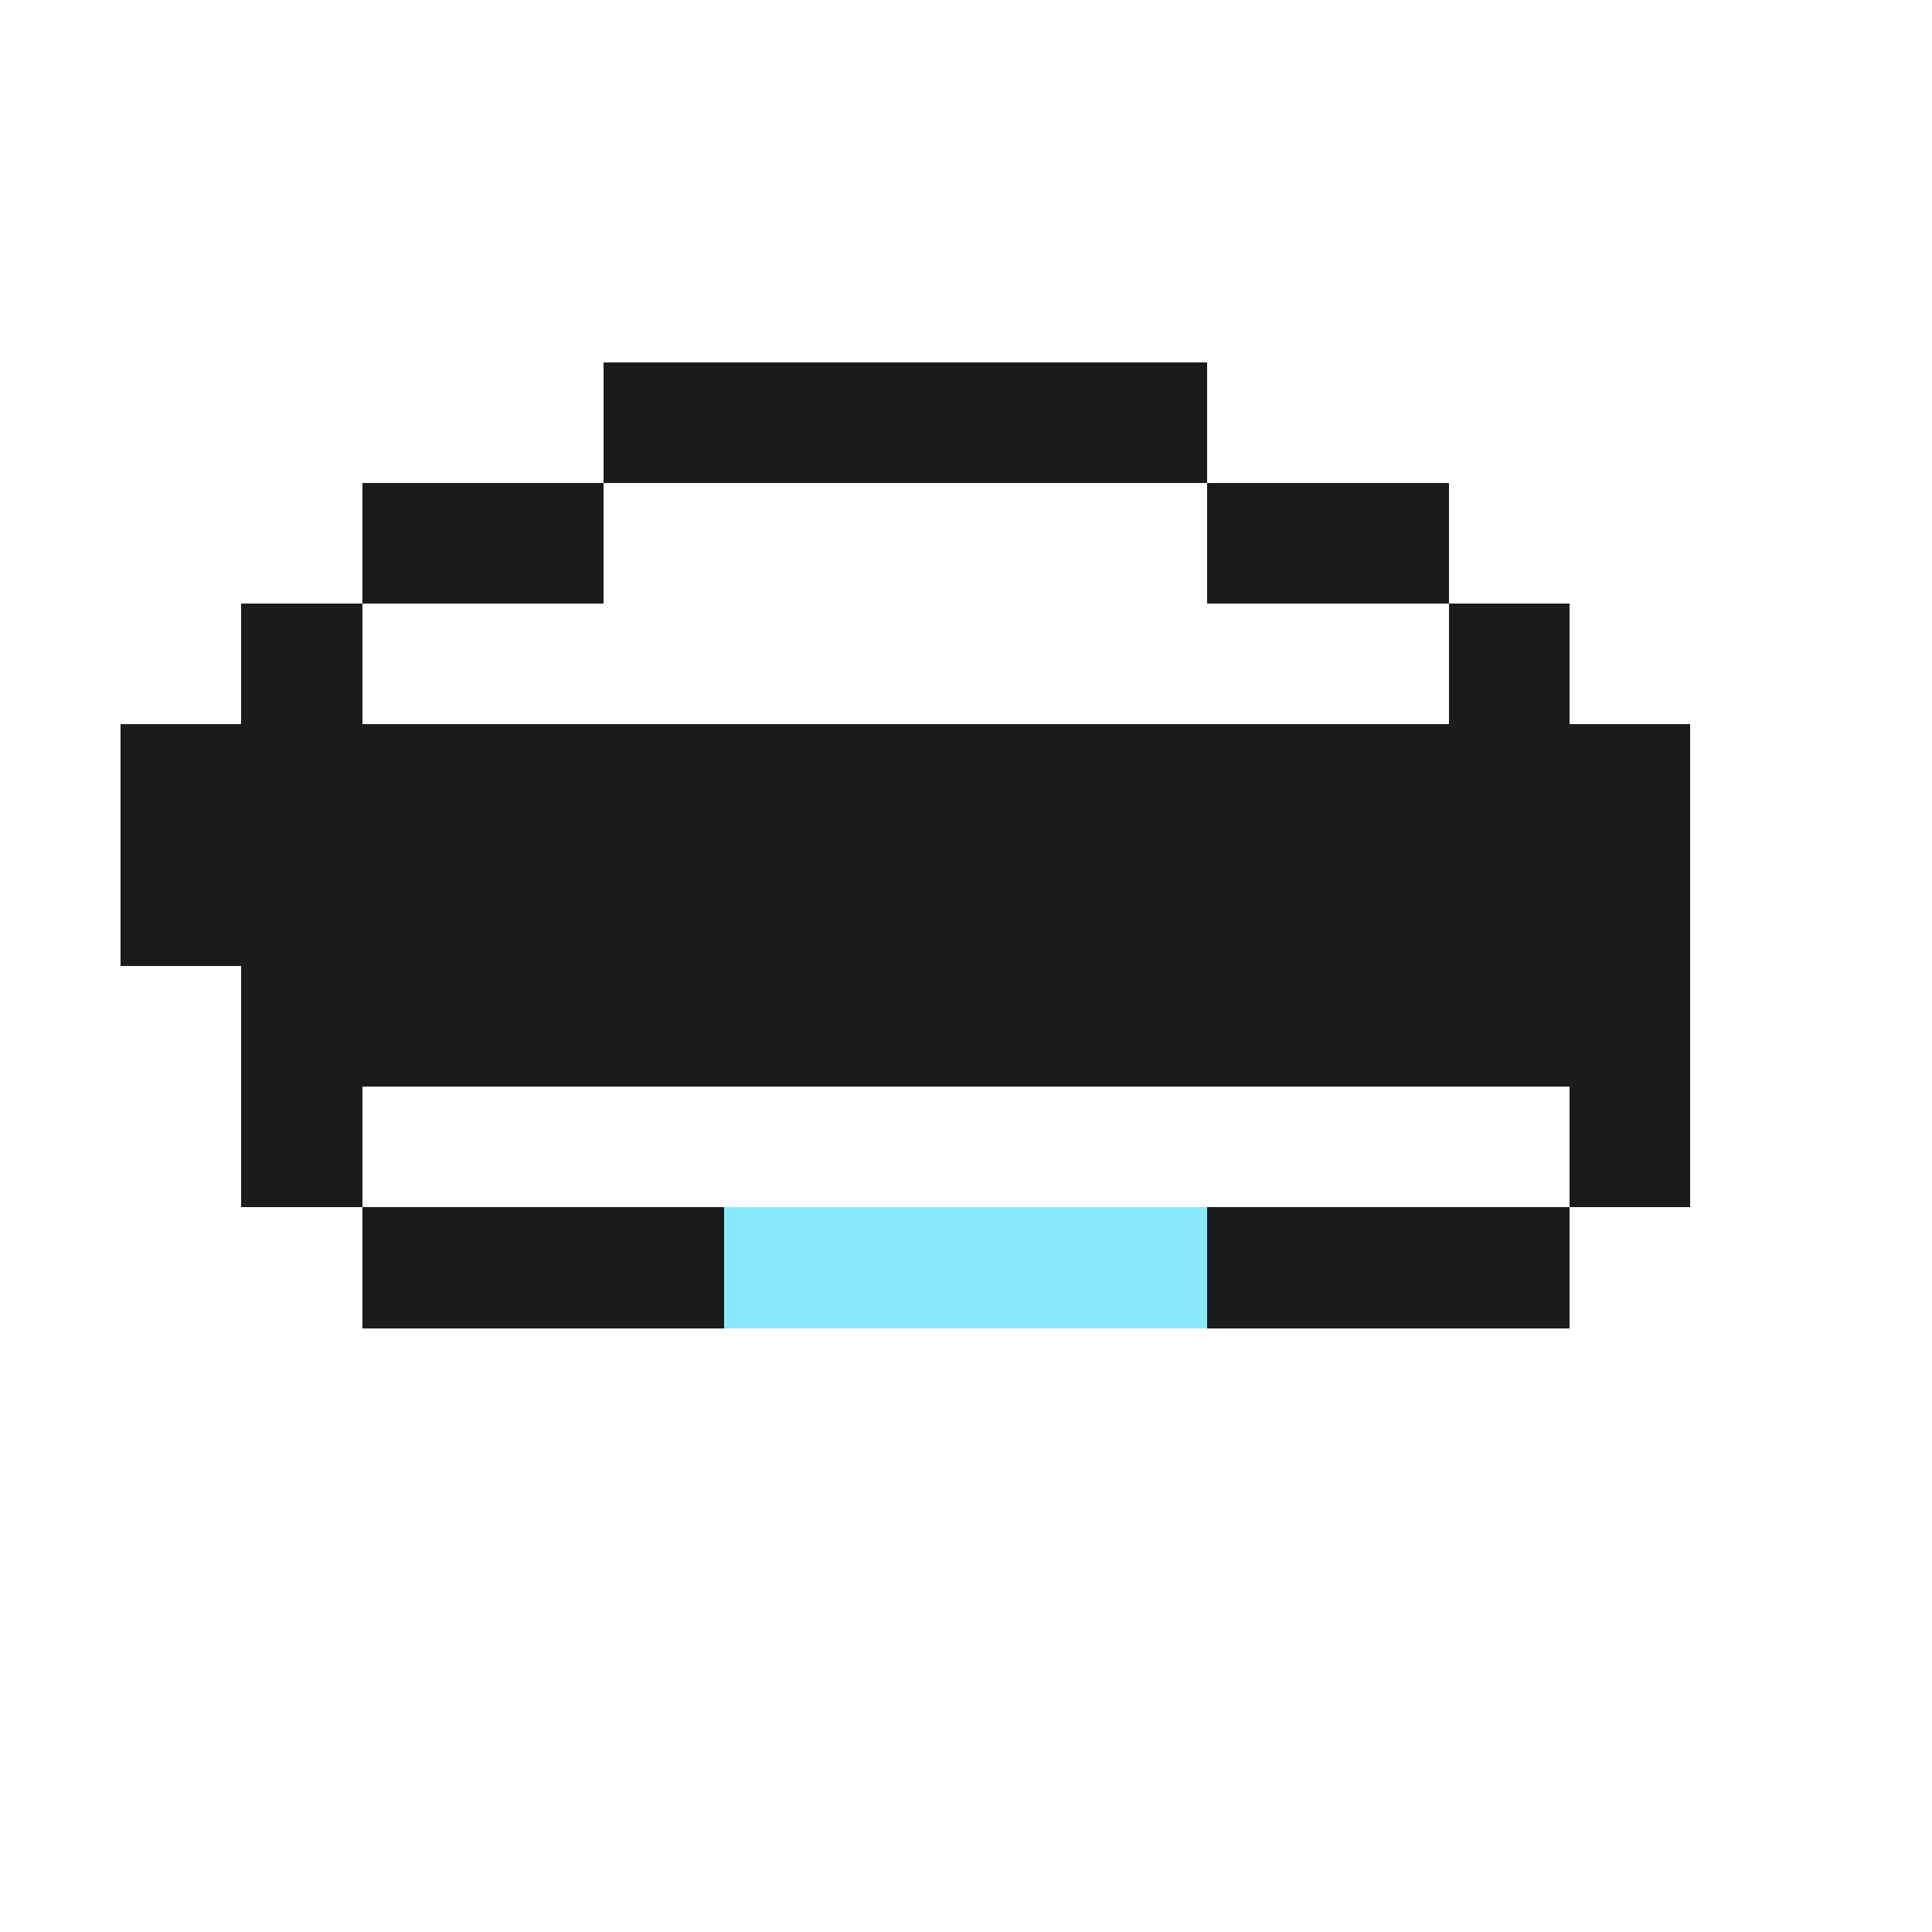
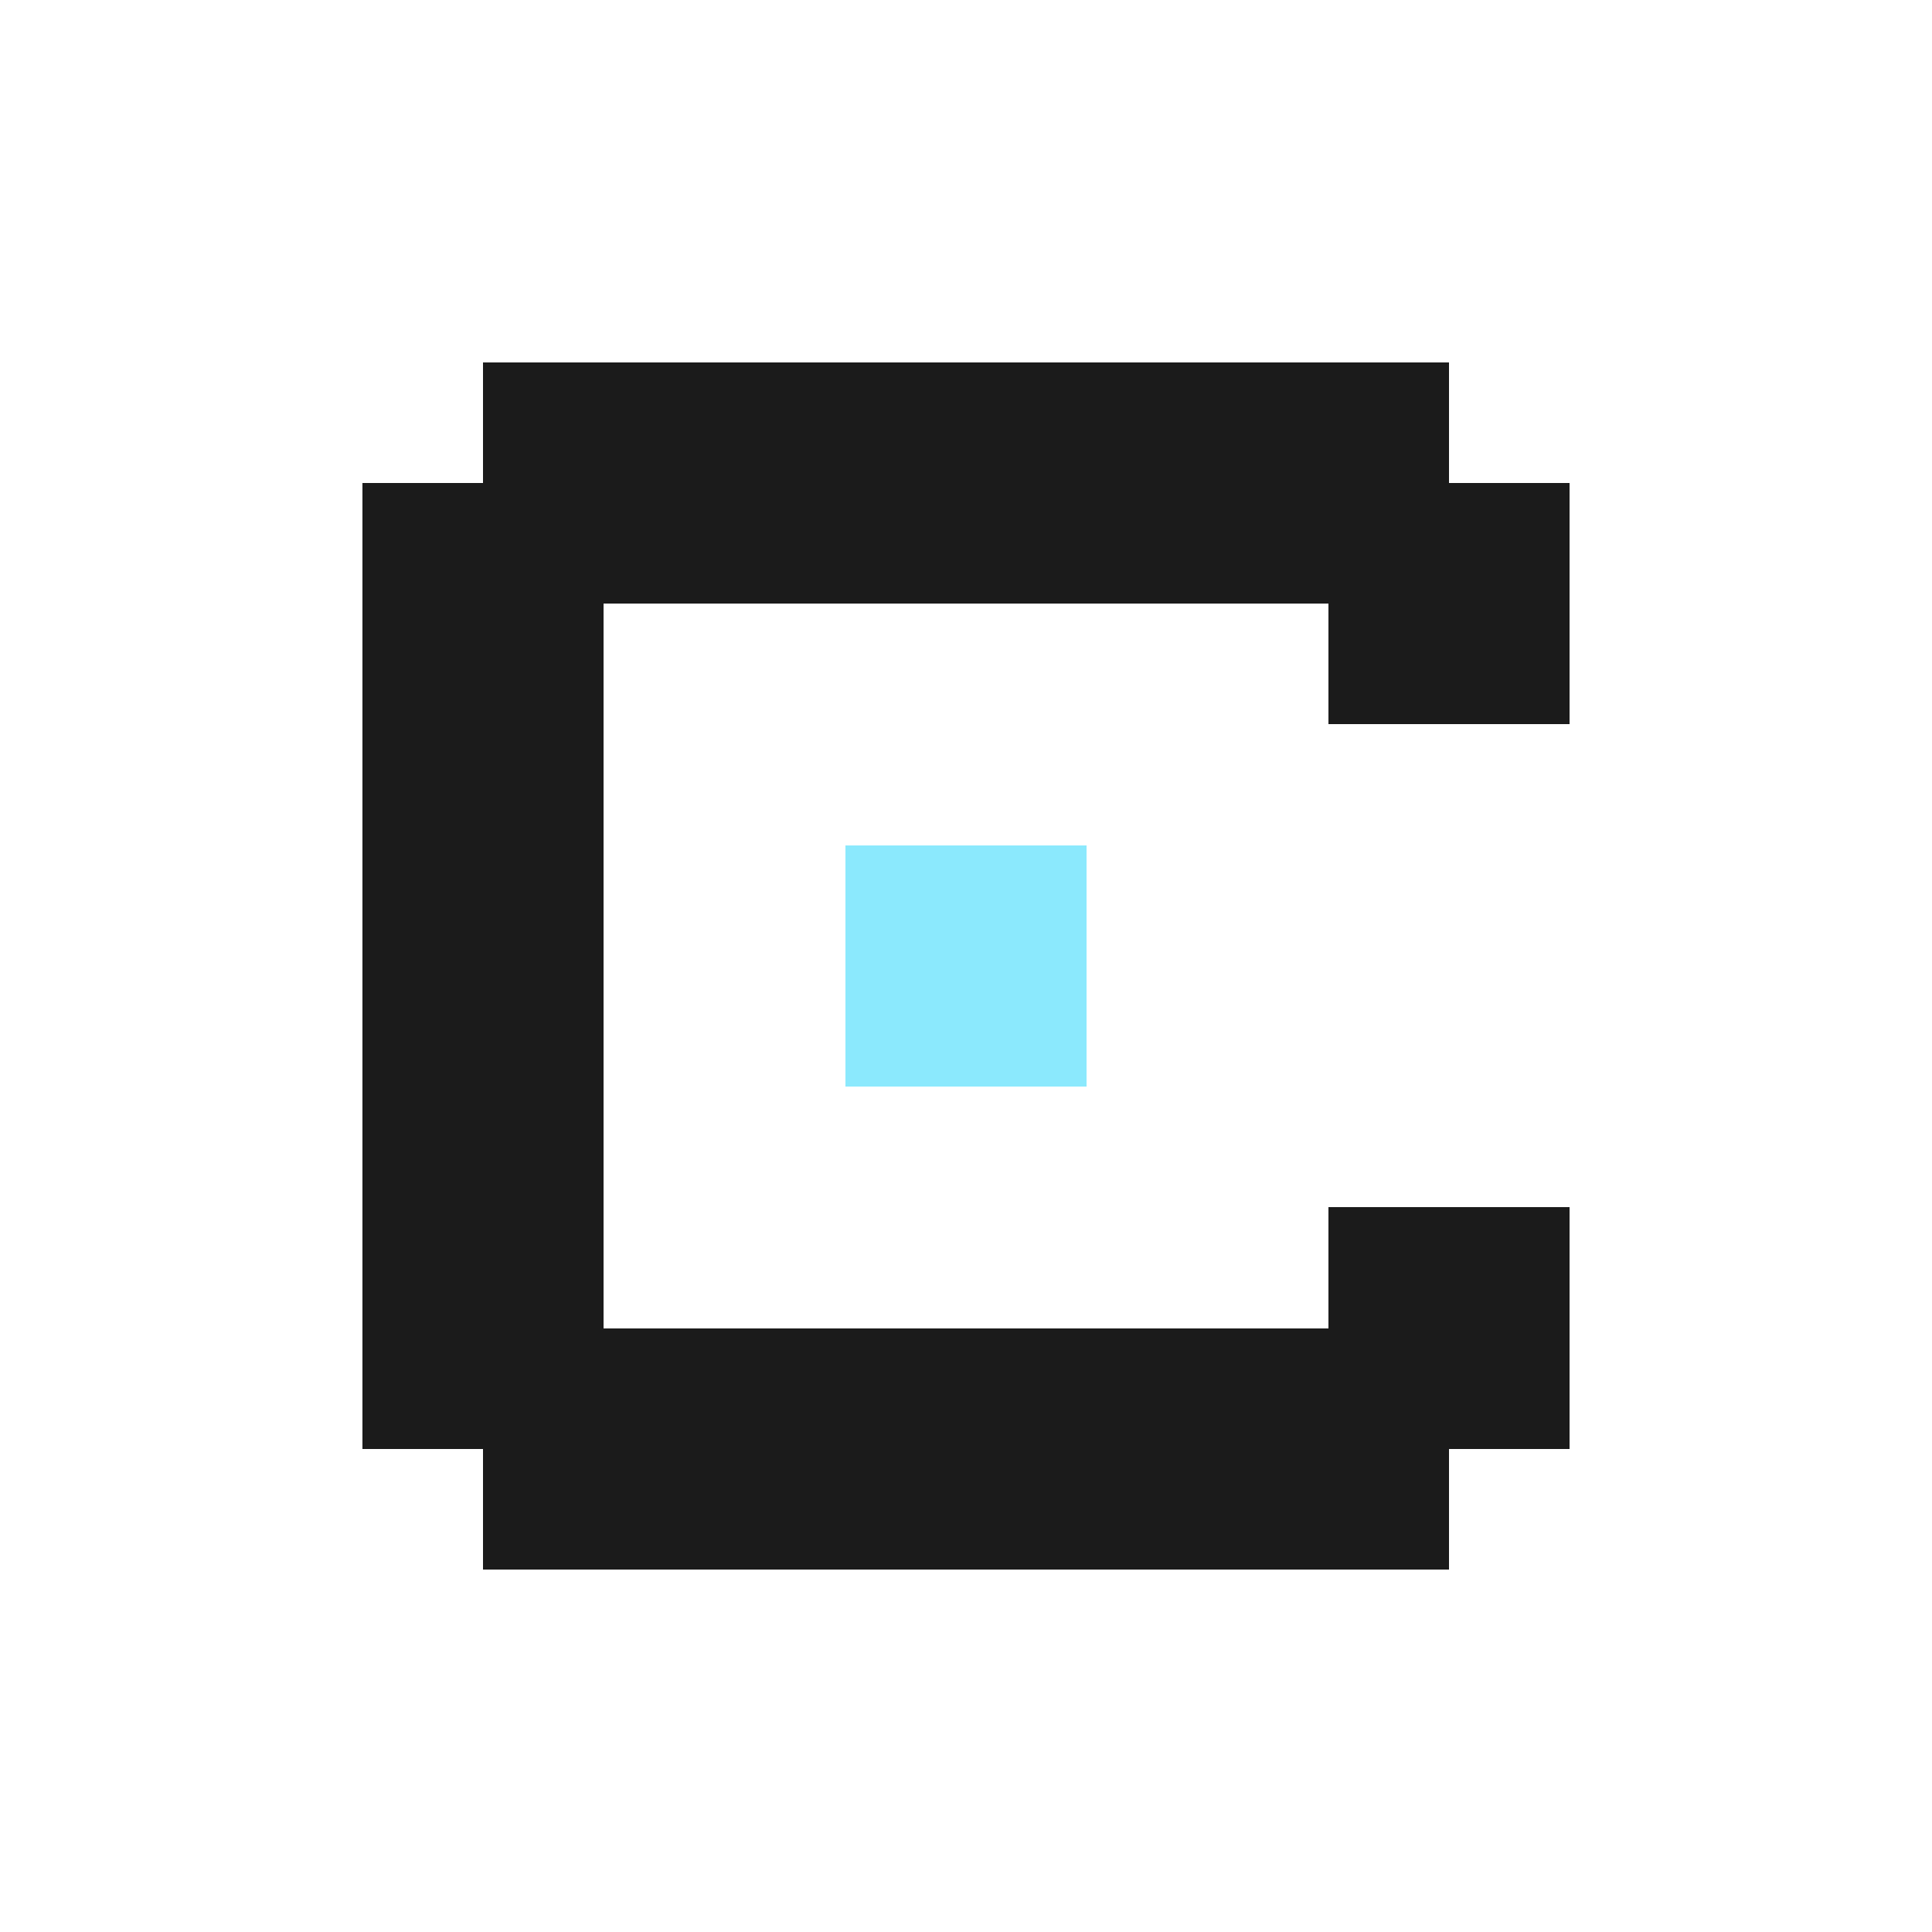
<svg xmlns="http://www.w3.org/2000/svg" viewBox="0 0 16 16" shape-rendering="crispEdges">
  <rect width="16" height="16" fill="#ffffff" />
  <g fill="#1b1b1b">
-     <path d="M5 3h5v1H5zM3 4h2v1H3zM10 4h2v1h-2zM2 5h1v1H2zM12 5h1v1h-1z" />
-     <path d="M1 6h13v1H1zM1 7h13v1H1zM2 8h12v1H2zM2 9h1v1H2zM13 9h1v1h-1zM3 10h3v1H3zM10 10h3v1h-3z" />
+     <rect x="4" y="3" width="8" height="2" />
+     <rect x="3" y="4" width="2" height="8" />
+     <rect x="4" y="11" width="8" height="2" />
+     <rect x="11" y="4" width="2" height="2" />
+     <rect x="11" y="10" width="2" height="2" />
  </g>
-   <path fill="#8be9fd" d="M6 10h4v1H6z" />
+   <rect x="7" y="7" width="2" height="2" fill="#8be9fd" />
</svg>
